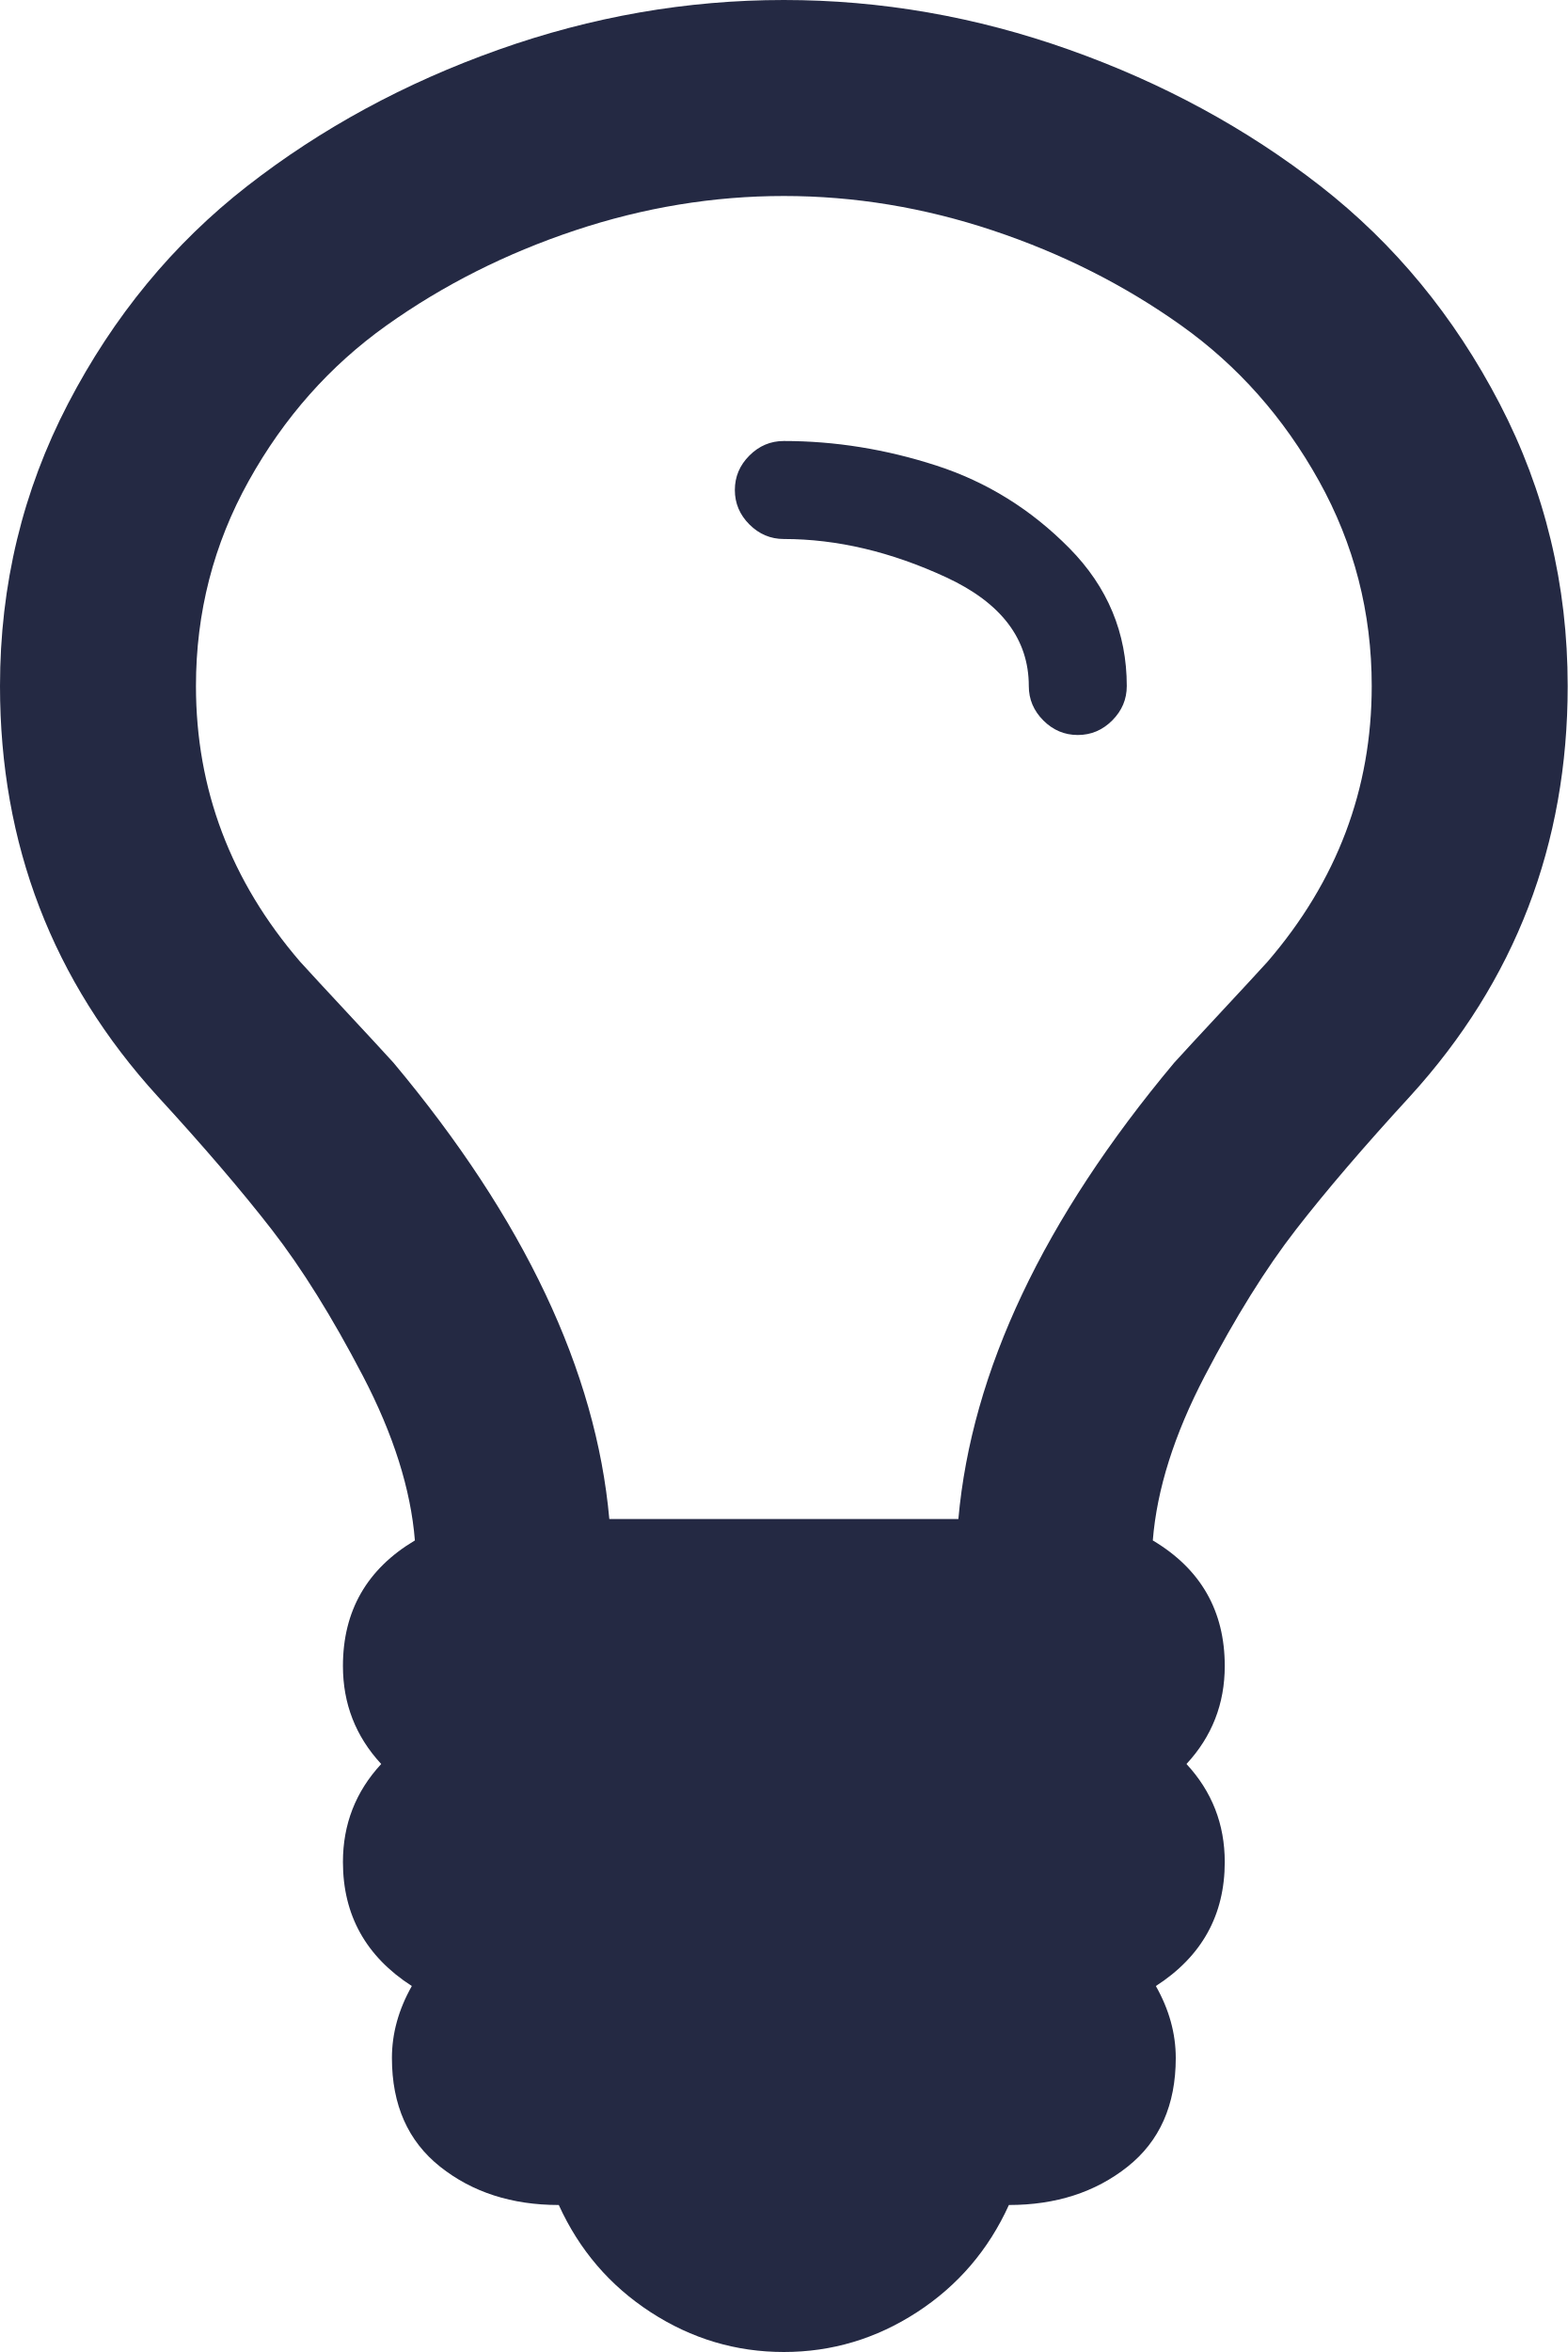
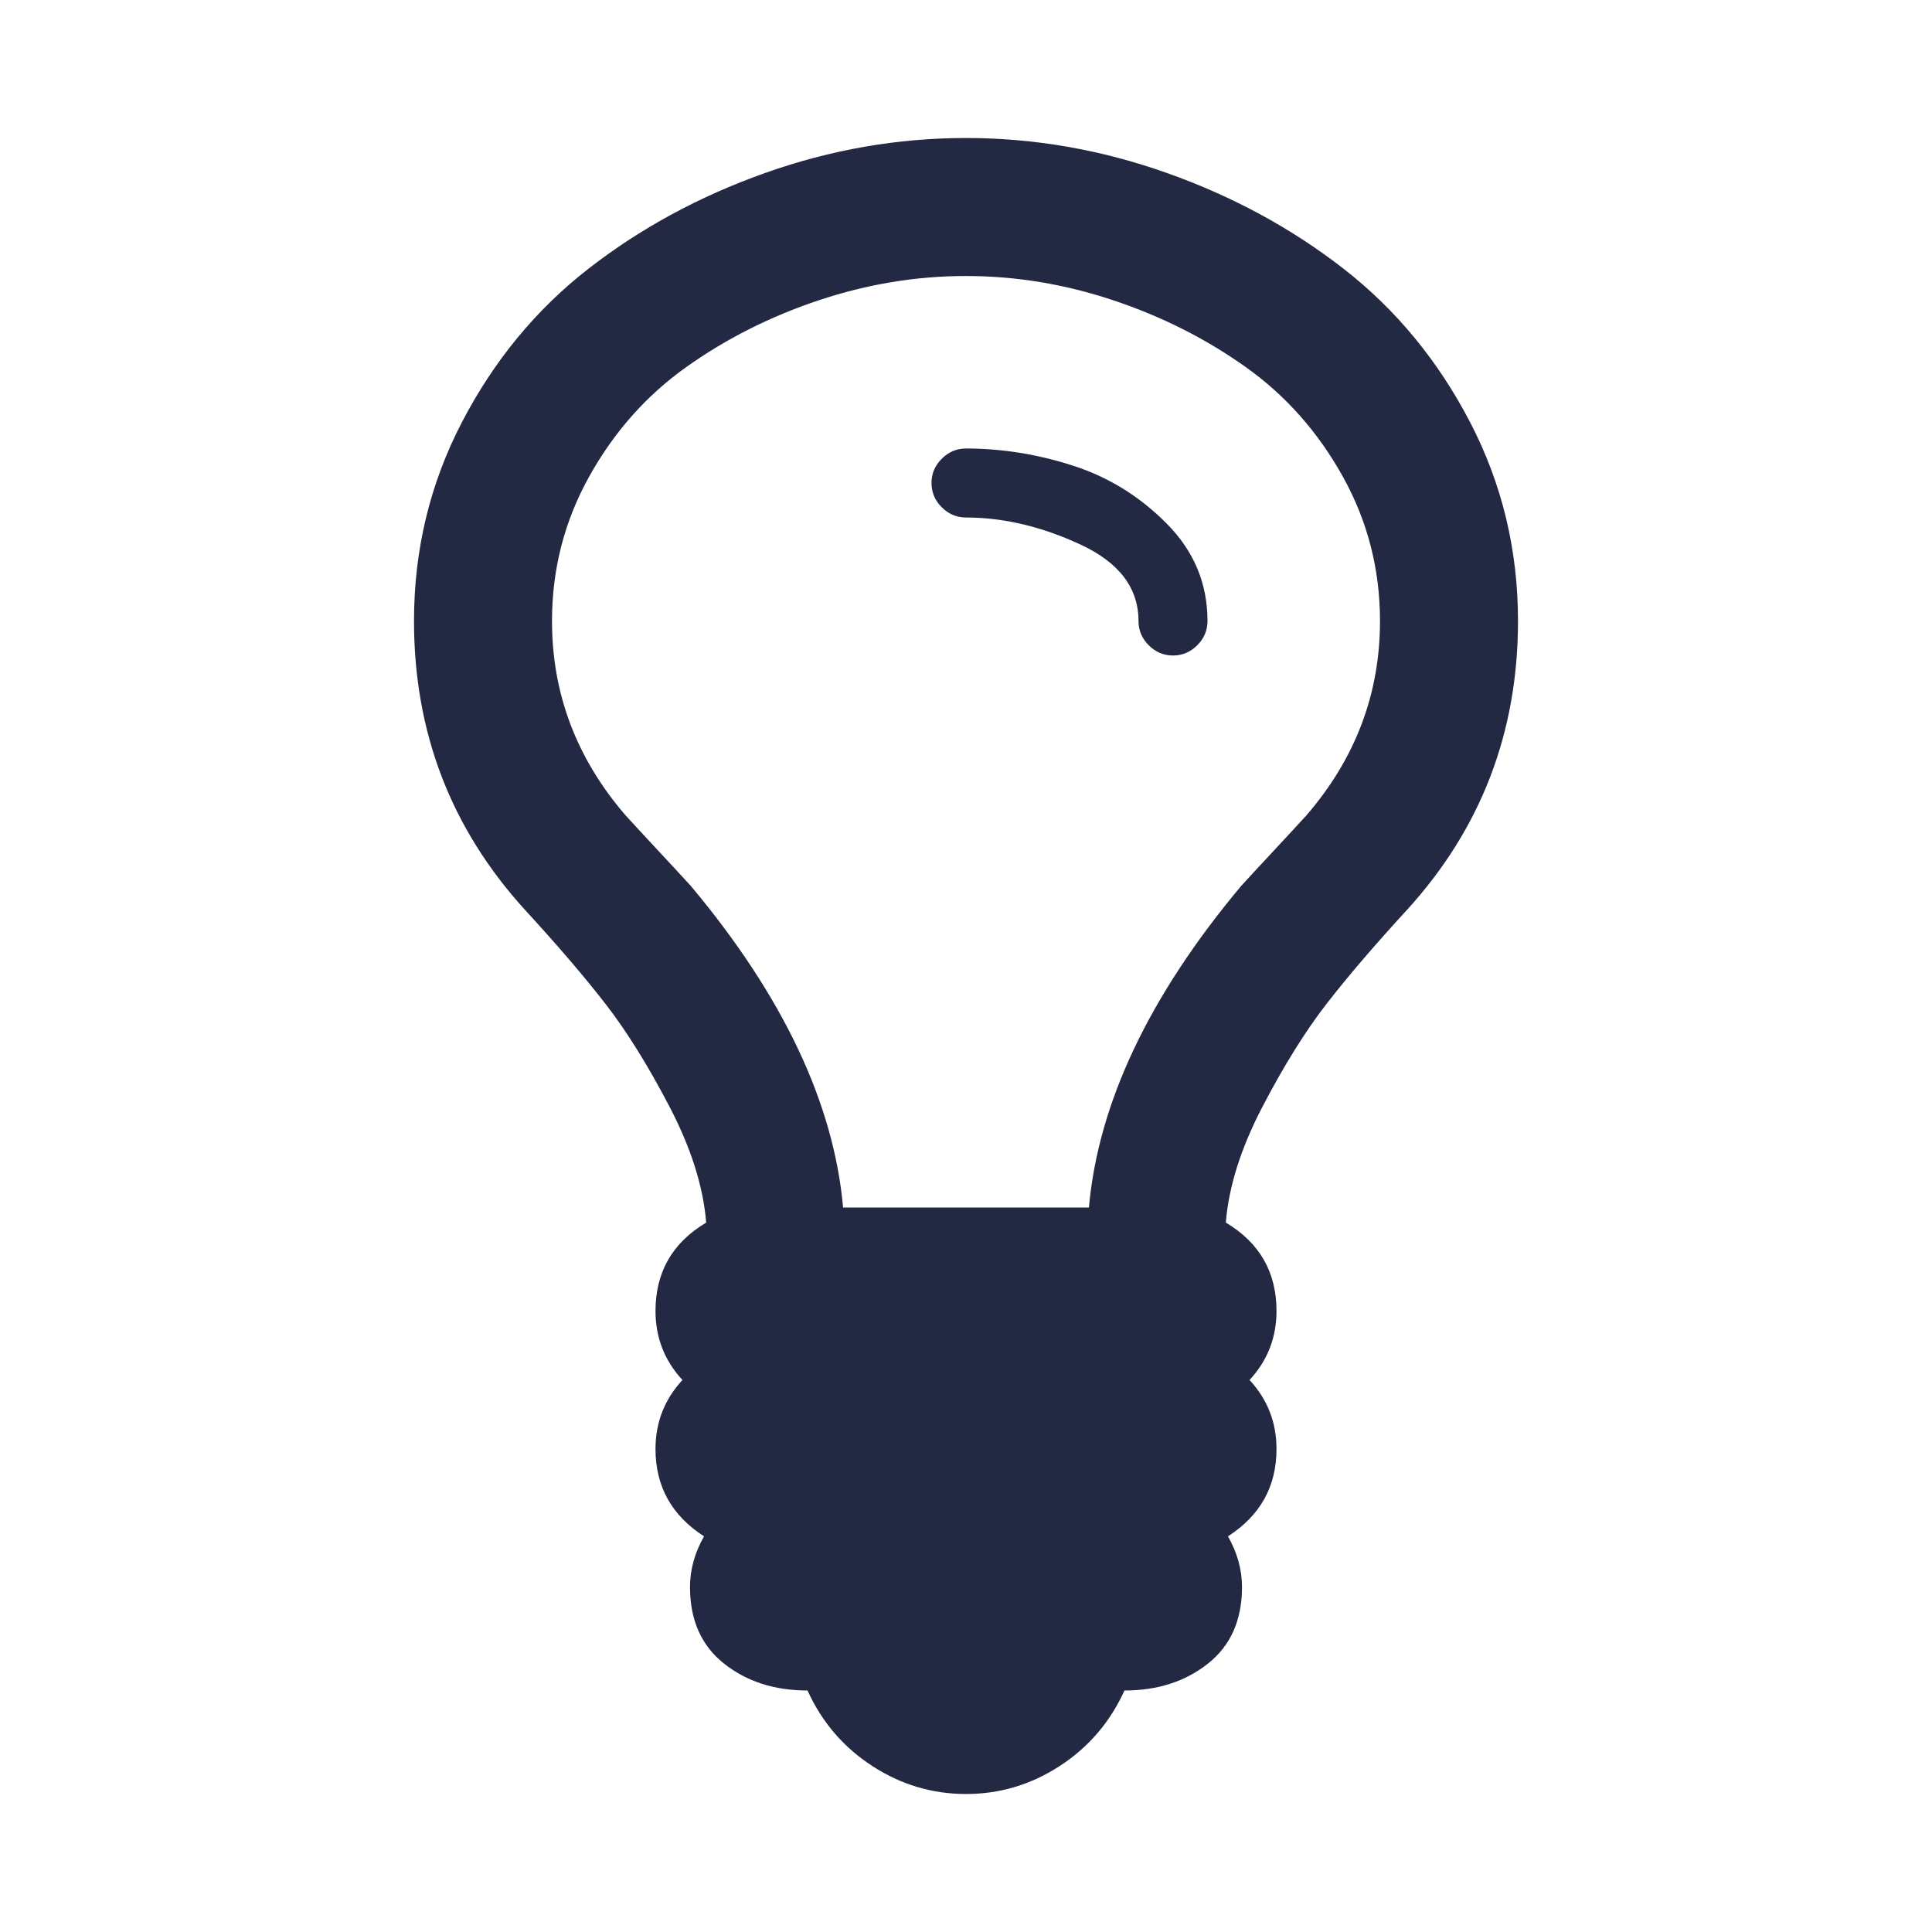
- <svg xmlns="http://www.w3.org/2000/svg" width="1024" height="1536" viewBox="0 0 1024 1536" id="svg2" version="1.1">
-   <defs id="defs8" />
-   <path d="m 736,448 q 0,13 -9.5,22.5 Q 717,480 704,480 691,480 681.5,470.5 672,461 672,448 672,402 618,377 564,352 512,352 499,352 489.5,342.5 480,333 480,320 q 0,-13 9.5,-22.5 9.5,-9.5 22.5,-9.5 50,0 99.5,16 49.5,16 87,54 37.5,38 37.5,90 z m 160,0 Q 896,376 861.5,314 827,252 771.5,212.5 716,173 648.5,150.5 581,128 512,128 443,128 375.5,150.5 308,173 252.5,212.5 197,252 162.5,314 128,376 128,448 q 0,101 68,180 10,11 30.5,33 20.5,22 30.5,33 128,153 141,298 l 228,0 q 13,-145 141,-298 10,-11 30.5,-33 20.5,-22 30.5,-33 68,-79 68,-180 z m 128,0 q 0,155 -103,268 -45,49 -74.5,87 -29.5,38 -59.5,95.5 -30,57.5 -34,107.5 47,28 47,82 0,37 -25,64 25,27 25,64 0,52 -45,81 13,23 13,47 0,46 -31.5,71 -31.5,25 -77.5,25 -20,44 -60,70 -40,26 -87,26 -47,0 -87,-26 -40,-26 -60,-70 -46,0 -77.5,-25 -31.5,-25 -31.5,-71 0,-24 13,-47 -45,-29 -45,-81 0,-37 25,-64 -25,-27 -25,-64 0,-54 47,-82 Q 267,956 237,898.5 207,841 177.5,803 148,765 103,716 0,603 0,448 0,349 44.5,263.5 89,178 161.5,121.5 234,65 325.5,32.5 417,0 512,0 q 95,0 186.5,32.5 91.5,32.5 164,89 72.5,56.5 117,142 Q 1024,349 1024,448 Z" id="path4" style="fill:#242943;fill-opacity:1" />
+ <svg xmlns="http://www.w3.org/2000/svg" width="1792" height="1792" viewBox="0 0 1792 1792">
+   <path d="M1120 576q0 13-9.5 22.5t-22.5 9.5-22.5-9.5-9.5-22.5q0-46-54-71t-106-25q-13 0-22.5-9.5t-9.5-22.5 9.5-22.5 22.5-9.5q50 0 99.5 16t87 54 37.5 90zm160 0q0-72-34.5-134t-90-101.5-123-62-136.5-22.5-136.5 22.5-123 62-90 101.5-34.5 134q0 101 68 180 10 11 30.5 33t30.5 33q128 153 141 298h228q13-145 141-298 10-11 30.5-33t30.5-33q68-79 68-180zm128 0q0 155-103 268-45 49-74.5 87t-59.5 95.5-34 107.5q47 28 47 82 0 37-25 64 25 27 25 64 0 52-45 81 13 23 13 47 0 46-31.5 71t-77.5 25q-20 44-60 70t-87 26-87-26-60-70q-46 0-77.5-25t-31.5-71q0-24 13-47-45-29-45-81 0-37 25-64-25-27-25-64 0-54 47-82-4-50-34-107.5t-59.5-95.5-74.5-87q-103-113-103-268 0-99 44.5-184.5t117-142 164-89 186.5-32.5 186.5 32.5 164 89 117 142 44.5 184.5z" fill="#242943" />
</svg>
